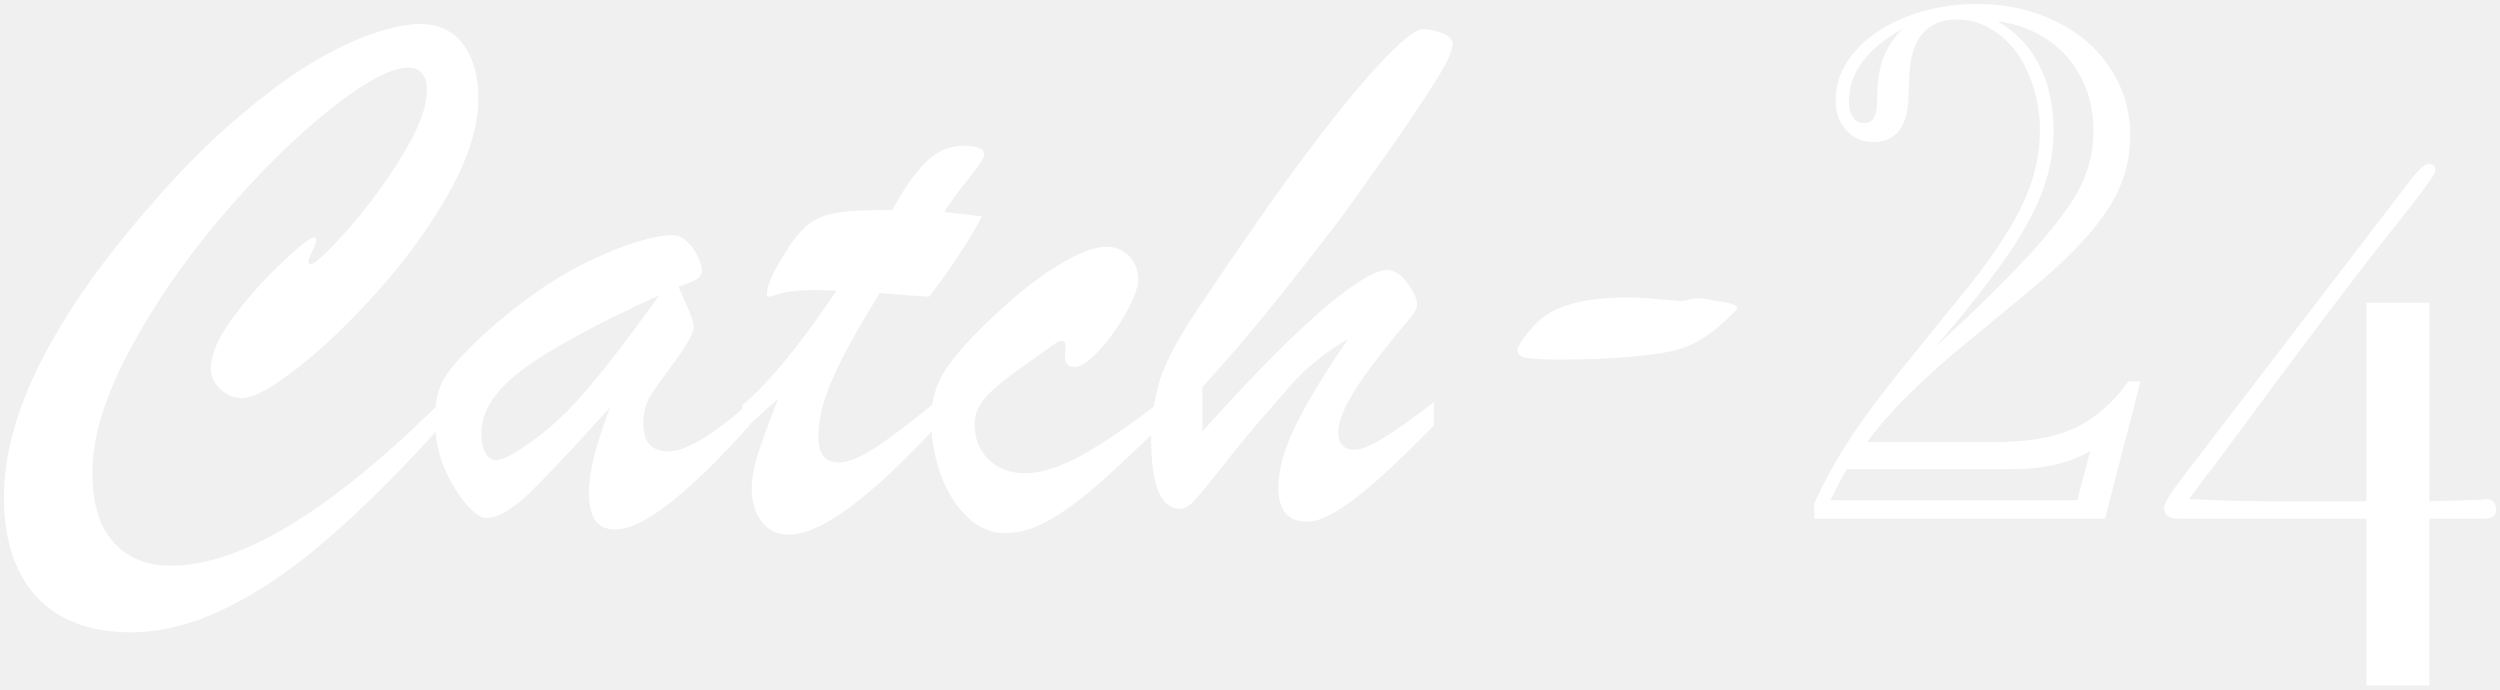
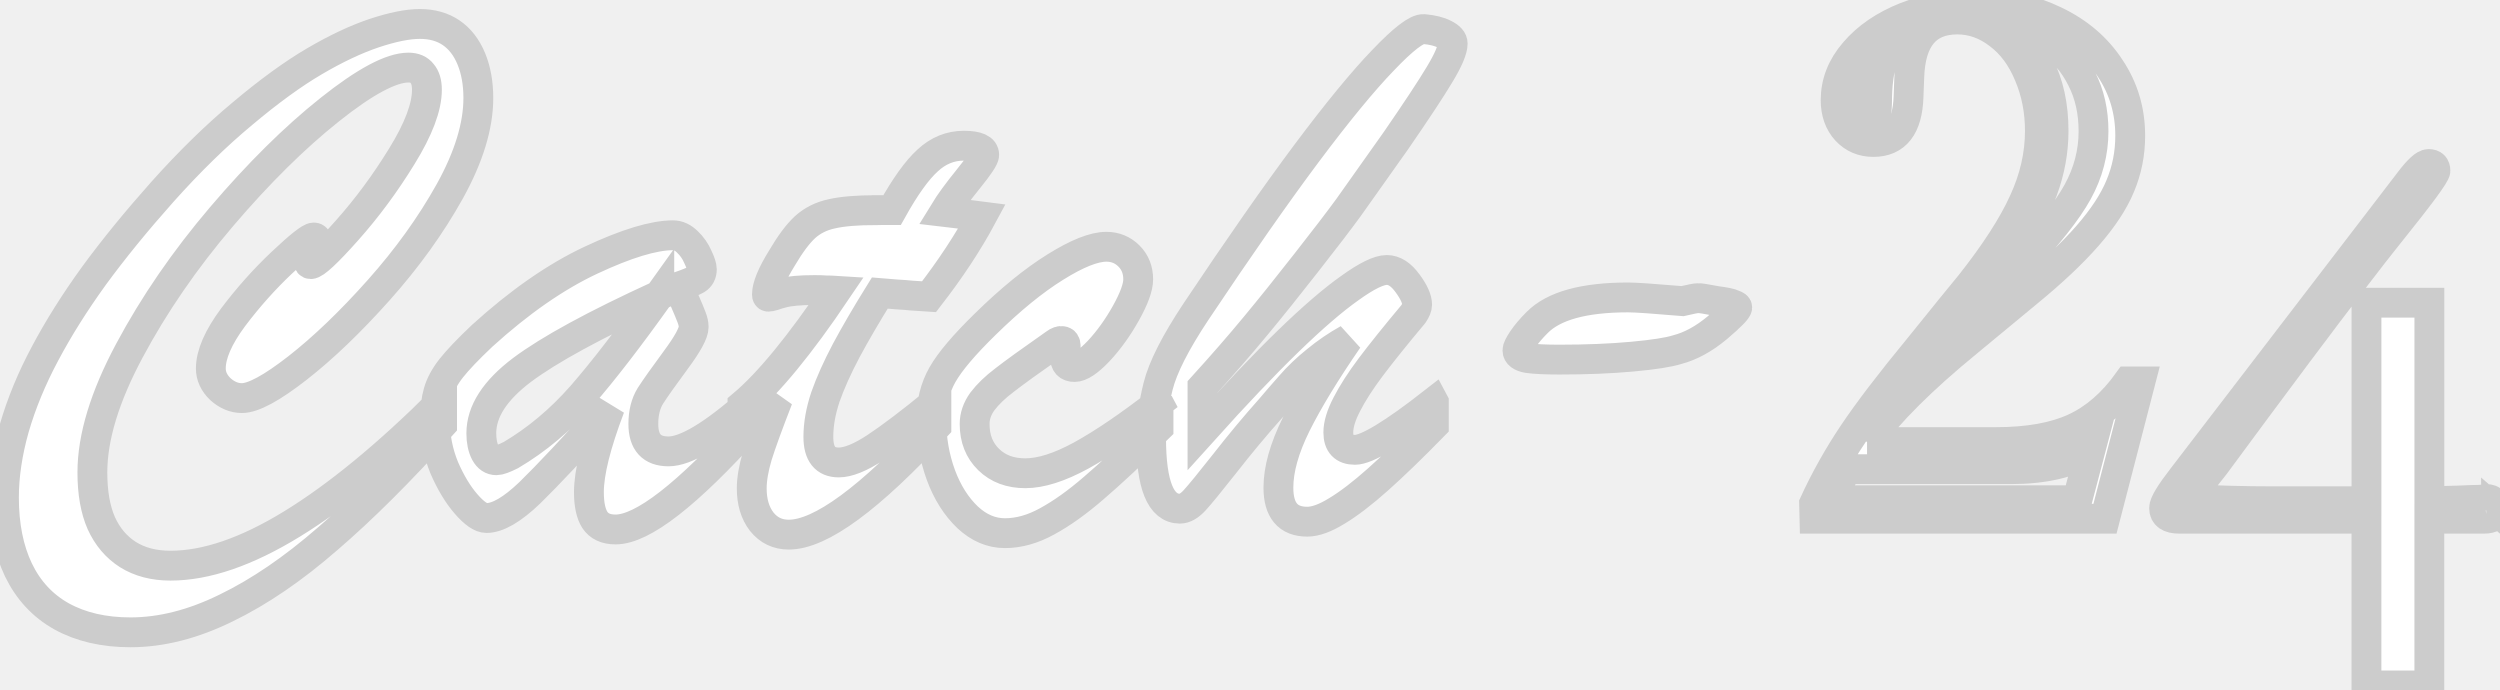
<svg xmlns="http://www.w3.org/2000/svg" width="83.786mm" height="23.104mm" version="1.1" viewBox="0 0 83.786 23.104">
  <g transform="translate(-48.707 -42.143)">
    <text x="42.681" y="21.782" fill="none" font-size="3.175px" stroke="#000000" stroke-width=".265" xml:space="preserve">
      <tspan x="42.681" y="21.782" stroke-width=".265" />
    </text>
  </g>
  <g stroke-width="1">
-     <g transform="translate(-48.707 -42.143)" fill="#fff" stroke="#сссссс" aria-label="Catch-24">
+     <g transform="translate(-48.707 -42.143)" fill="#fff" stroke="#cccccc" aria-label="Catch-24">
      <path d="m63.523 55.571v0.806q-2.084 2.319-3.832 3.82-1.736 1.513-3.398 2.319-1.662 0.819-3.212 0.819-1.339 0-2.307-0.533-0.955-0.533-1.451-1.563-0.484-1.017-0.484-2.418 0-1.104 0.347-2.332 0.36-1.24 1.029-2.493 0.67-1.265 1.637-2.604 0.98-1.339 2.294-2.815 1.364-1.526 2.691-2.629 1.327-1.116 2.406-1.749 1.079-0.633 1.997-0.943 0.93-0.31 1.538-0.31 0.62 0 1.054 0.298t0.67 0.868q0.236 0.571 0.236 1.315 0 1.401-0.955 3.125-0.955 1.712-2.381 3.311-1.426 1.6-2.728 2.617-1.29 1.005-1.86 1.005-0.384 0-0.719-0.298-0.322-0.31-0.322-0.695 0-0.707 0.744-1.712 0.757-1.005 1.637-1.835 0.893-0.843 1.067-0.843 0.087 0 0.087 0.074 0 0.112-0.136 0.384-0.124 0.273-0.124 0.335 0 0.099 0.074 0.099 0.211 0 1.215-1.129 1.005-1.129 1.835-2.481 0.843-1.364 0.843-2.232 0-0.36-0.161-0.546-0.149-0.198-0.459-0.198-0.868 0-2.642 1.414-1.761 1.401-3.622 3.584-1.848 2.17-3.088 4.49-1.24 2.319-1.24 4.08 0 1.017 0.298 1.699 0.31 0.682 0.893 1.054 0.595 0.372 1.426 0.372 1.798 0 4.08-1.401 2.282-1.401 5.023-4.13zm1.339-2.17q1.885-1.712 3.659-2.542t2.741-0.831q0.26 0 0.484 0.223 0.223 0.211 0.347 0.496 0.136 0.285 0.136 0.422 0 0.223-0.174 0.335-0.174 0.099-0.608 0.248 0.087 0.198 0.223 0.508 0.136 0.31 0.211 0.508 0.074 0.186 0.074 0.335 0 0.298-0.608 1.116-0.595 0.806-0.843 1.191-0.236 0.384-0.236 0.943 0 0.918 0.843 0.918 0.868 0 2.716-1.625v0.757q-3.138 3.485-4.49 3.485-0.484 0-0.695-0.322-0.198-0.31-0.198-0.93 0-0.98 0.707-2.84-1.811 2.009-2.691 2.865-0.881 0.843-1.451 0.843-0.273 0-0.682-0.471-0.409-0.471-0.732-1.215-0.31-0.757-0.31-1.563 0-0.583 0.112-0.967 0.112-0.397 0.434-0.806 0.322-0.409 1.029-1.079zm5.941-1.364q-3.225 1.476-4.601 2.505-1.364 1.029-1.364 2.121 0 0.397 0.136 0.657 0.136 0.248 0.372 0.248 0.136 0 0.484-0.174 1.302-0.769 2.381-1.997 1.079-1.24 2.592-3.361zm7.268-2.853h0.533q0.657-1.178 1.191-1.662 0.533-0.496 1.215-0.496t0.682 0.31q0 0.149-0.533 0.806-0.533 0.657-0.806 1.104 0.422 0.05 0.744 0.087 0.335 0.037 0.521 0.062-0.707 1.315-1.774 2.691-0.347-0.025-0.583-0.037-0.236-0.025-0.484-0.037-0.236-0.025-0.583-0.05-0.67 1.079-1.129 1.935-0.446 0.843-0.695 1.55-0.236 0.707-0.236 1.339 0 0.856 0.682 0.856 0.471 0 1.228-0.496 0.769-0.508 2.046-1.55v0.831q-3.349 3.634-4.949 3.634-0.558 0-0.905-0.434-0.335-0.434-0.335-1.116 0-0.459 0.186-1.091 0.198-0.633 0.695-1.91-0.174 0.149-0.335 0.298-0.149 0.136-0.285 0.26-0.124 0.112-0.273 0.248-0.149 0.124-0.298 0.26v-0.856q1.302-1.091 3.15-3.832-0.186-0.012-0.347-0.012-0.161-0.012-0.384-0.012-0.732 0-1.091 0.099-0.149 0.037-0.285 0.087-0.124 0.037-0.174 0.037-0.05 0-0.05-0.074 0-0.409 0.508-1.228 0.409-0.695 0.769-1.029 0.372-0.335 0.893-0.446 0.533-0.124 1.488-0.124zm9.463 6.462v0.831q-1.327 1.302-2.17 2.022-0.831 0.719-1.563 1.116-0.719 0.397-1.414 0.397-0.682 0-1.253-0.533-0.571-0.546-0.893-1.414-0.322-0.881-0.322-1.86 0-0.843 0.372-1.501 0.372-0.657 1.439-1.699 1.265-1.24 2.344-1.91 1.091-0.682 1.712-0.682 0.446 0 0.757 0.31 0.31 0.31 0.31 0.781 0 0.397-0.409 1.129t-0.918 1.277q-0.508 0.533-0.806 0.533-0.322 0-0.322-0.347 0.012-0.099 0.012-0.186 0.012-0.087 0.012-0.174 0-0.149-0.112-0.161-0.099-0.025-0.248 0.087-1.24 0.868-1.699 1.228-0.459 0.347-0.732 0.707-0.26 0.36-0.26 0.757 0 0.732 0.471 1.191t1.228 0.459q0.781 0 1.873-0.595 1.104-0.608 2.592-1.761zm9.227-0.025v0.781q-1.079 1.104-1.873 1.811-0.781 0.695-1.377 1.054-0.583 0.36-0.992 0.36-0.967 0-0.967-1.141 0-0.918 0.595-2.121 0.608-1.215 1.736-2.853-0.558 0.31-1.054 0.719-0.496 0.397-0.881 0.843-0.384 0.434-0.645 0.744-0.806 0.905-1.55 1.86-0.744 0.943-1.005 1.228-0.26 0.285-0.496 0.285-0.967 0-0.967-2.381 0-0.781 0.236-1.724 0.236-0.943 1.265-2.493 2.17-3.249 3.708-5.308 1.55-2.071 2.567-3.125 1.017-1.067 1.364-1.042 0.434 0.037 0.695 0.174 0.273 0.136 0.273 0.31 0 0.31-0.434 1.029-0.422 0.707-1.464 2.22-1.129 1.6-1.6 2.257-0.471 0.645-1.414 1.848-0.93 1.191-1.712 2.133-0.769 0.93-1.761 2.022v1.488q1.662-1.848 2.877-3.026 1.215-1.178 2.059-1.774 0.843-0.608 1.24-0.608 0.372 0 0.695 0.446 0.322 0.434 0.322 0.719 0 0.124-0.124 0.31-0.893 1.067-1.426 1.774-0.521 0.695-0.806 1.253-0.285 0.546-0.285 0.943 0 0.583 0.558 0.583 0.595 0 2.642-1.6zm8.334-3.386q0.422-0.099 0.508-0.099 0.087-0.012 0.657 0.099 0.198 0.025 0.322 0.05 0.136 0.025 0.236 0.074 0.112 0.037 0.112 0.087 0 0.112-0.67 0.682-0.67 0.558-1.339 0.732-0.422 0.136-1.513 0.236-1.091 0.099-2.431 0.099-0.707 0-1.067-0.05-0.347-0.062-0.347-0.26 0-0.099 0.174-0.36 0.186-0.273 0.484-0.571 0.831-0.843 3.051-0.843 0.372 0 1.823 0.124z" />
      <path d="m111.28 56.96h4.304q1.637 0 2.654-0.471t1.798-1.563h0.409l-1.191 4.601h-9.736l-0.012-0.508q0.558-1.215 1.315-2.344 0.757-1.129 2.208-2.89 0.62-0.769 1.042-1.29 0.434-0.533 0.67-0.819 1.253-1.587 1.786-2.766 0.546-1.178 0.546-2.381 0-1.017-0.372-1.885-0.36-0.868-1.005-1.352-0.645-0.496-1.389-0.496-1.55 0-1.612 1.935l-0.025 0.657q-0.05 1.513-1.178 1.513-0.546 0-0.905-0.384-0.36-0.397-0.36-1.017 0-0.881 0.633-1.612 0.633-0.744 1.724-1.178 1.104-0.434 2.394-0.434 1.426 0 2.604 0.571 1.191 0.571 1.848 1.587 0.67 1.005 0.67 2.257 0 0.893-0.335 1.687-0.322 0.781-1.091 1.662-0.757 0.868-1.997 1.885l-2.009 1.662q-2.307 1.885-3.386 3.373zm1.191-13.853q-1.798 1.005-1.798 2.431 0 0.322 0.136 0.533 0.136 0.198 0.36 0.198 0.446 0 0.446-0.67 0-0.93 0.186-1.451 0.186-0.533 0.67-1.042zm5.854 15.801 0.434-1.649q-1.017 0.608-2.654 0.608h-5.507q-0.31 0.558-0.546 1.042zm-4.763-5.135q1.526-1.377 2.84-2.753 1.401-1.476 1.935-2.443 0.533-0.967 0.533-2.034 0-0.992-0.397-1.761-0.384-0.781-1.116-1.29t-1.699-0.633q0.918 0.521 1.389 1.464 0.484 0.93 0.484 2.208 0 1.005-0.36 1.984-0.36 0.98-1.129 2.108-1.091 1.575-2.481 3.15z" />
      <path d="m132.36 59.248q0 0.279-0.406 0.279h-1.829v5.588h-2.108v-5.588h-6.274q-0.508 0-0.508-0.356 0-0.229 0.61-1.016l7.595-9.906q0.457-0.61 0.66-0.61 0.229 0 0.229 0.229 0 0.178-1.575 2.134-0.838 1.041-3.048 3.988-1.499 2.007-2.769 3.734-0.229 0.279-0.66 0.864l-0.203 0.279q1.372 0.076 2.845 0.076h3.099v-6.655h2.108v6.655l0.965-0.025q0.533-0.025 0.737-0.025 0.229-0.025 0.203-0.025 0.33 0 0.33 0.381z" />
    </g>
  </g>
</svg>
